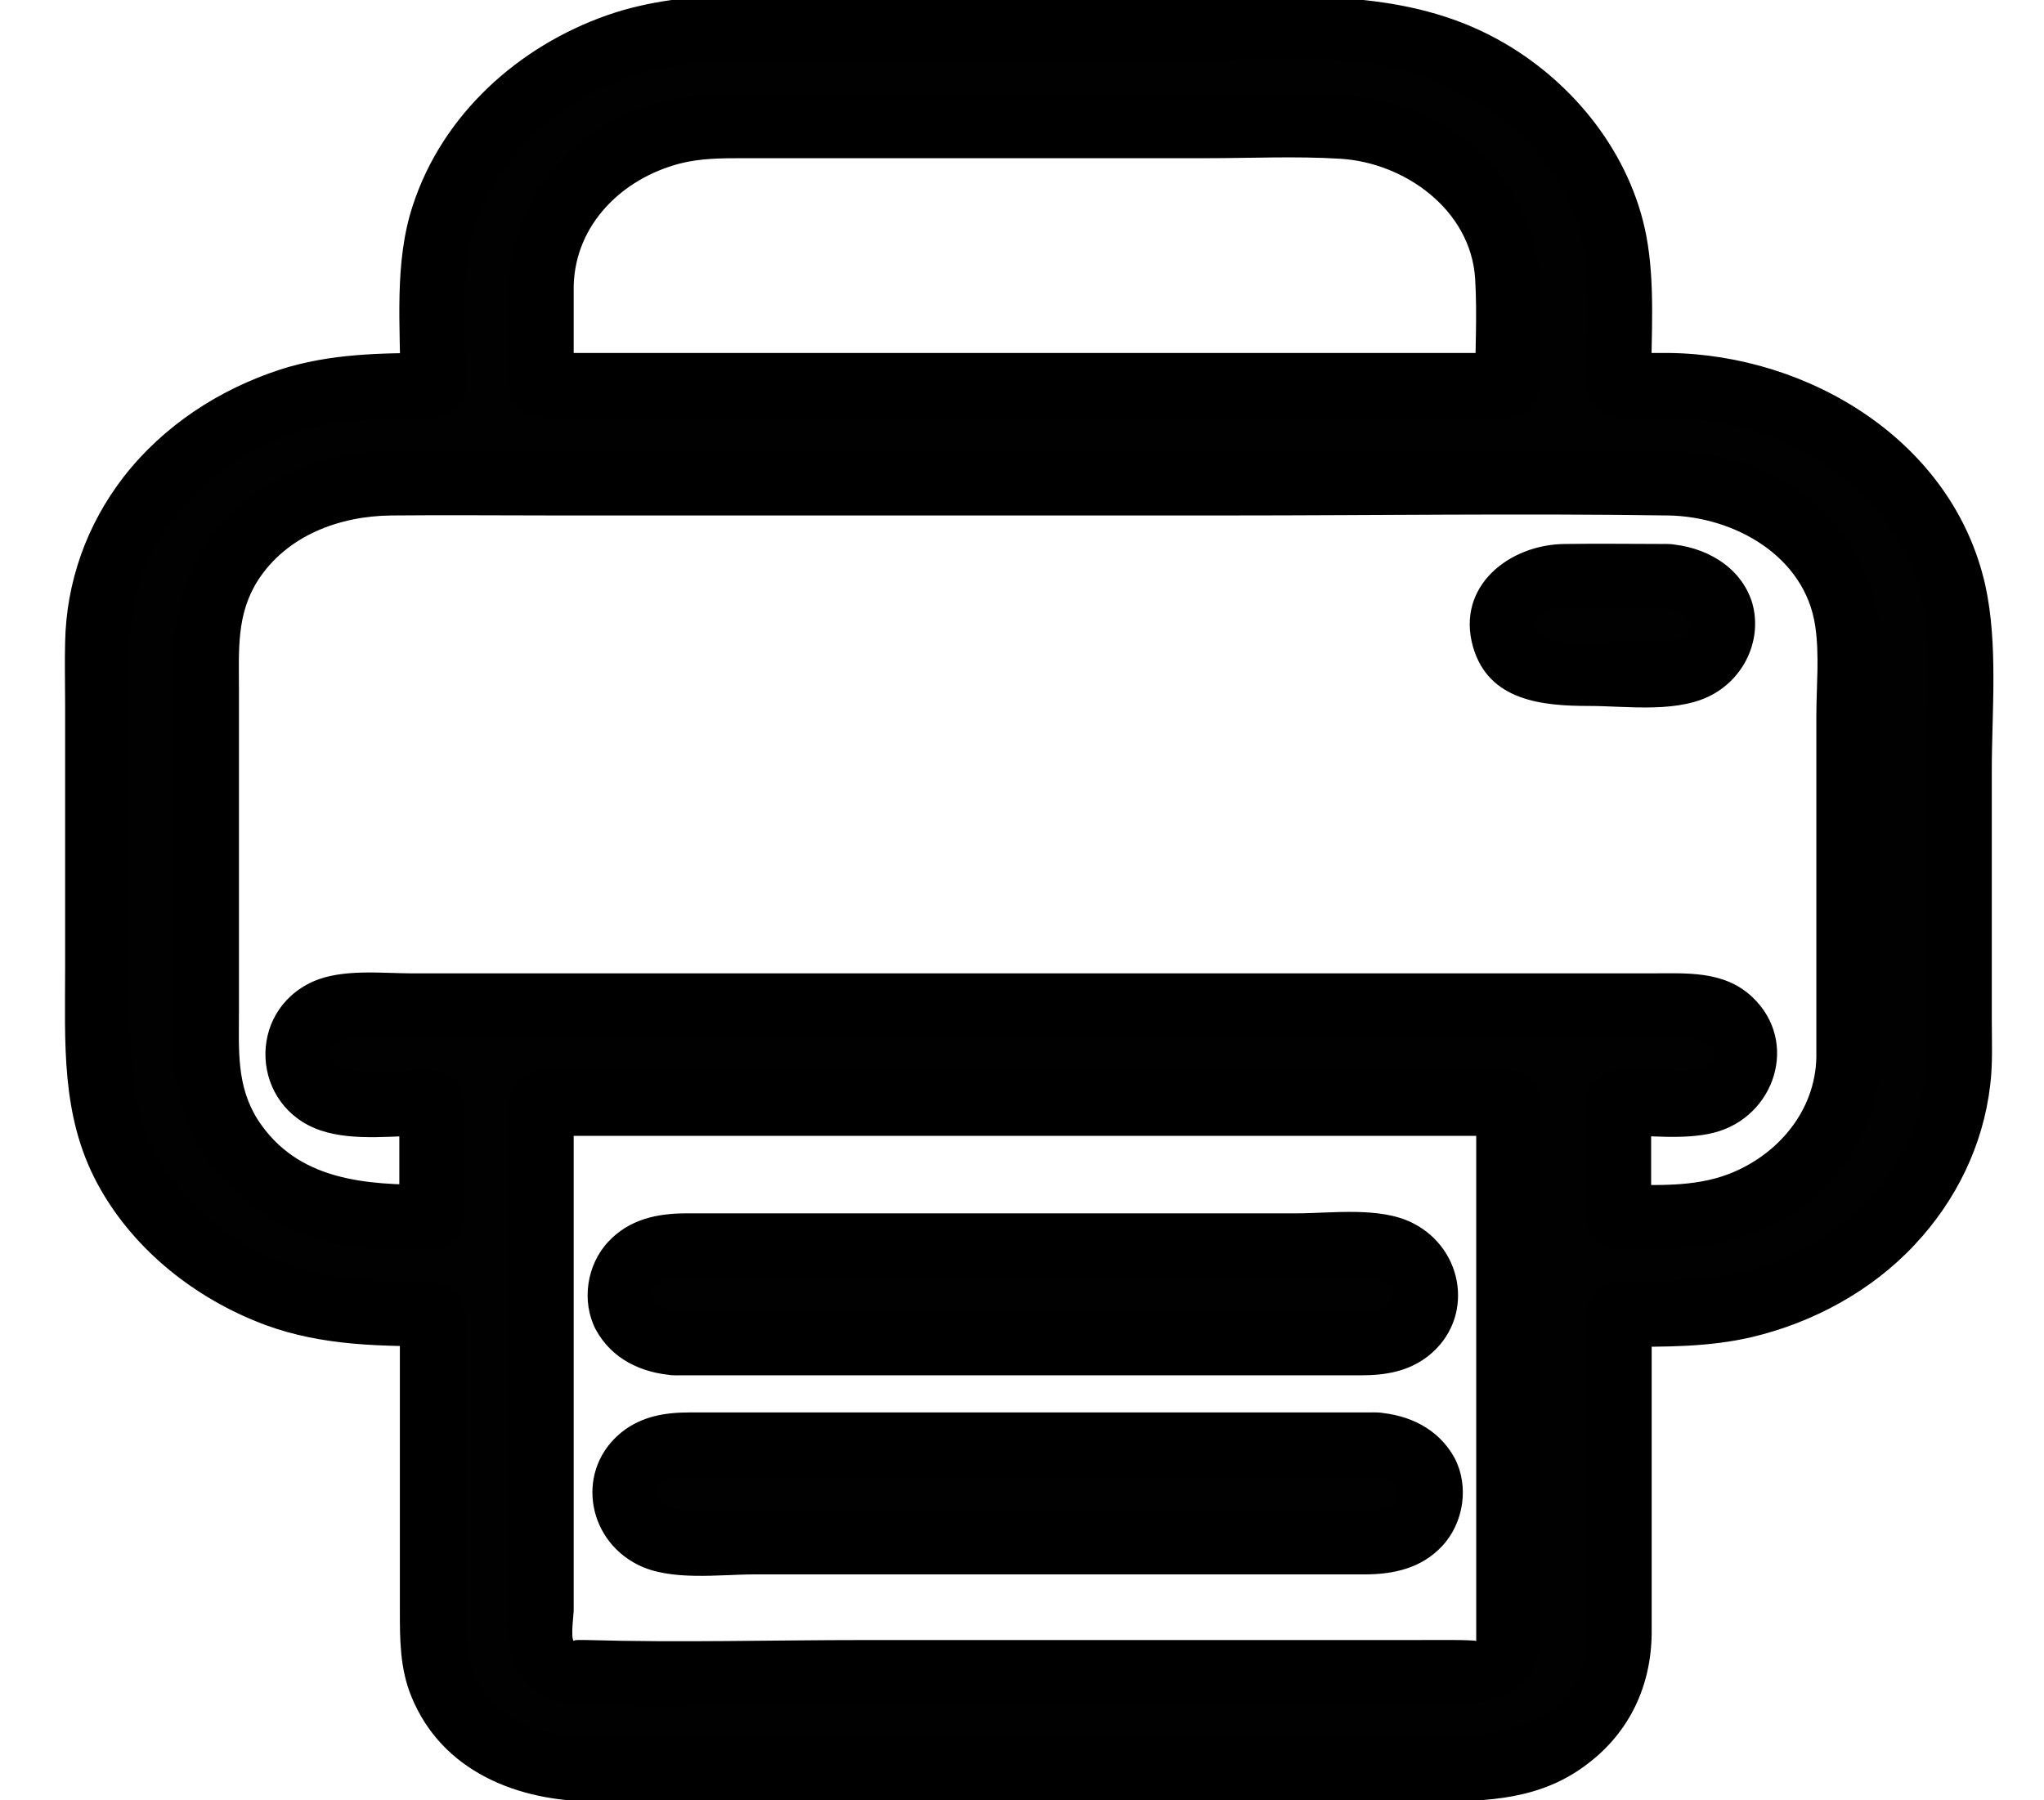
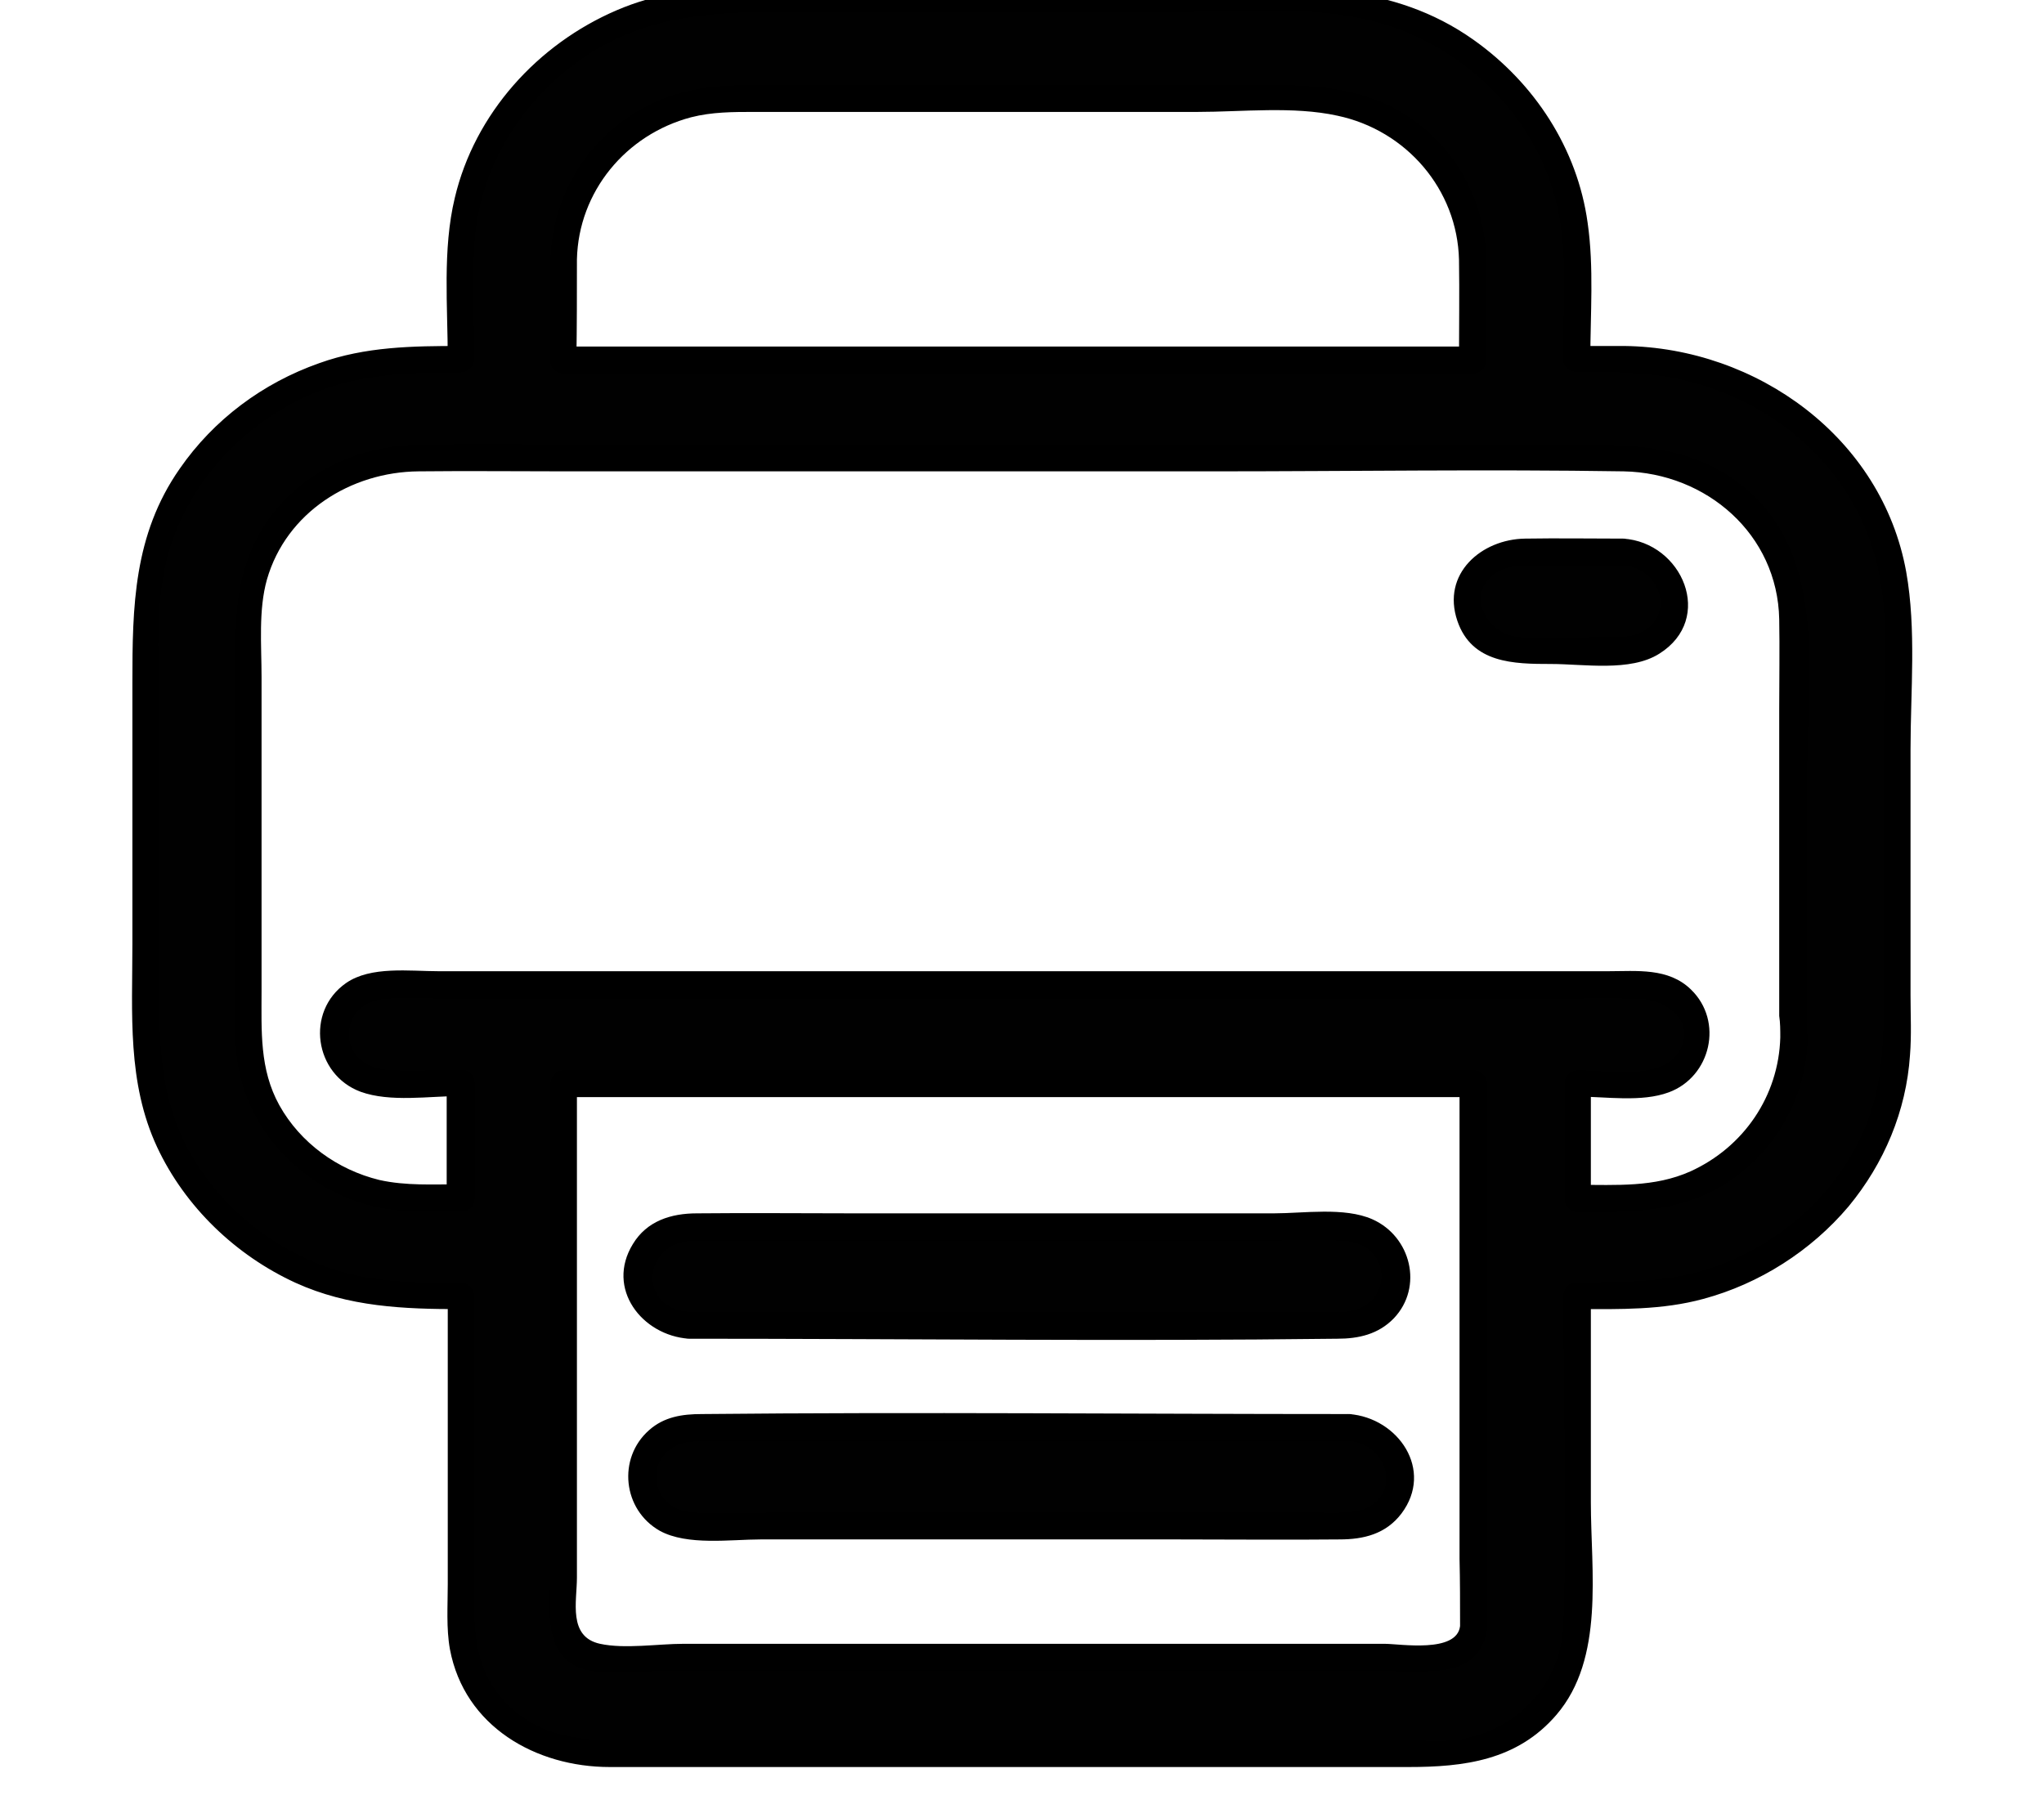
<svg xmlns="http://www.w3.org/2000/svg" version="1.1" id="Layer_1" x="0px" y="0px" viewBox="0 0 379.8 334.5" style="enable-background:new 0 0 379.8 334.5;" xml:space="preserve">
  <style type="text/css">
	.st0{fill:#010101;}
</style>
  <g>
    <g>
-       <path class="st0" d="M310.1,71.6h-9.3V53.1c0-26.3-24.1-47.8-53.7-47.8H134.1c-29.6,0-53.7,21.4-53.7,47.8v18.5h-8.5    c-29.6,0-53.7,21.4-53.7,47.8v77.1c0,26.3,24.1,47.8,53.7,47.8h8.5v60.6c0,13.2,12.1,23.9,26.9,23.9H274    c14.8,0,26.9-10.7,26.9-23.9v-60.6h9.4c29.6,0,53.7-21.4,53.7-47.8v-77.1C363.9,93.1,339.8,71.6,310.1,71.6L310.1,71.6z     M100.6,53.1c0-16.3,15-29.7,33.4-29.7h112.8c18.4,0,33.4,13.3,33.4,29.7v18.5H100.6V53.1z M280.3,305c0,3.2-2.9,5.8-6.5,5.8    H107.1c-3.6,0-6.5-2.6-6.5-5.8v-100h179.7V305z M343.5,196.5c0,16.3-15,29.7-33.4,29.7h-9.3V205h13.4c5.7,0,10.2-4,10.2-9    c0-5-4.5-9-10.2-9H65.3c-5.7,0-10.2,4-10.2,9c0,5,4.5,9,10.2,9h15v21.2h-8.5c-18.4,0-33.4-13.3-33.4-29.7v-77.1    c0-16.3,15-29.7,33.4-29.7h238.3c18.4,0,33.4,13.3,33.4,29.7V196.5z" />
+       <path class="st0" d="M301.8,66.8H293V48.2C293,21.6,270.3,0,242.5,0H136.2c-27.9,0-50.6,21.6-50.6,48.2v18.7h-8    c-27.9,0-50.6,21.6-50.6,48.2v77.7c0,26.5,22.7,48.2,50.6,48.2h8v61.1c0,13.3,11.4,24.1,25.3,24.1h156.9    c13.9,0,25.3-10.8,25.3-24.1v-61.1h8.9c27.9,0,50.6-21.6,50.6-48.2V115C352.5,88.4,329.7,66.8,301.8,66.8L301.8,66.8z M104.7,48.2    c0-16.5,14.1-29.9,31.4-29.9h106.2c17.3,0,31.4,13.4,31.4,29.9v18.7h-169V48.2z M273.8,302.2c0,3.2-2.7,5.8-6.1,5.8H110.8    c-3.4,0-6.1-2.6-6.1-5.8V201.4h169.1V302.2z M333.3,192.8c0,16.5-14.1,29.9-31.4,29.9h-8.8v-21.4h12.6c5.3,0,9.6-4.1,9.6-9.1    c0-5.1-4.3-9.1-9.6-9.1H71.5c-5.3,0-9.6,4.1-9.6,9.1c0,5.1,4.3,9.1,9.6,9.1h14.1v21.4h-8c-17.3,0-31.4-13.4-31.4-29.9v-77.7    c0-16.5,14.1-29.9,31.4-29.9h224.2c17.3,0,31.4,13.4,31.4,29.9V192.8z" />
      <g>
-         <path d="M310.1,65.6c-3.1,0-6.2,0-9.3,0c2,2,4,4,6,6c0-9.2,0.8-18.8-0.9-27.8C303,28.7,292.6,15.6,279.5,8     c-16.5-9.6-34.5-8.7-52.8-8.7c-21.7,0-43.5,0-65.2,0c-15.8,0-33.4-1.8-48.6,3.5C96.3,8.6,82.2,21.3,76.7,38.2     c-3.5,10.6-2.3,22.4-2.3,33.4c2-2,4-4,6-6c-9.6,0-19.1,0.1-28.4,3.1c-11.3,3.7-21.6,10.4-29,19.9c-6.9,8.9-10.7,19.6-10.9,30.8     c-0.1,3.8,0,7.5,0,11.3c0,16.5,0,32.9,0,49.4c0,13.7-0.8,27.1,5.9,39.7c6.3,11.8,17.2,20.7,29.4,25.7c10.6,4.4,21.6,4.7,32.9,4.7     c-2-2-4-4-6-6c0,11.6,0,23.2,0,34.8c0,6.8,0,13.5,0,20.3c0,5.4,0,10.7,2.1,15.9c5.7,14.1,19.9,19.6,34.1,19.6     c9.5,0,18.9,0,28.4,0c31.1,0,62.2,0,93.3,0c11.3,0,22.6,0,33.9,0c10.3,0,20.2-0.3,28.9-7c7.8-5.9,11.8-14.5,11.9-24.2     c0-6.2,0-12.4,0-18.7c0-13.5,0-27.1,0-40.6c-2,2-4,4-6,6c8.3,0,16.5,0.1,24.6-1.8c11.4-2.7,22.3-8.6,30.3-17.2     c7.7-8.2,12.7-18.5,14-29.6c0.5-4,0.3-8.1,0.3-12.2c0-15.4,0-30.8,0-46.2c0-11.2,1.2-23.5-1.2-34.5     C362.9,82,336.2,65.9,310.1,65.6c-7.7-0.1-7.7,11.9,0,12c20.5,0.2,41.6,12.2,46.9,33.1c2.3,9.1,1.1,19.6,1.1,28.9     c0,14.7,0,29.3,0,44c0,11.1,0.7,21.7-5.2,31.7c-5.7,9.7-15.2,16.8-25.9,20.2c-8.6,2.8-17.2,2.6-26.1,2.6c-3.2,0-6,2.7-6,6     c0,10.6,0,21.2,0,31.8c0,7.1,0,14.2,0,21.3c0,3.6,0.4,7.5-0.4,11c-2.8,12-15,14.4-25.5,14.4c-9.7,0-19.4,0-29.1,0     c-29.7,0-59.4,0-89.1,0c-11.2,0-22.5,0-33.7,0c-7.5,0-15.4,0.8-22.1-3.4c-6.4-4-8.6-10.1-8.6-17.3c0-6.7,0-13.3,0-20     c0-12.6,0-25.1,0-37.7c0-3.2-2.7-6-6-6c-8.6,0-16.9,0-25.2-2.6c-9.8-3.2-18.8-9.5-24.5-18.1c-7.2-10.8-6.5-22.3-6.5-34.6     c0-15,0-30,0-45c0-10.7-1.4-22.8,2.9-32.9c4.5-10.6,13.8-18.9,24.3-23.3c9.4-4,19.1-4,29.1-4c3.2,0,6-2.7,6-6     c0-8-0.9-16.7,0.5-24.7c2.4-13.7,12.2-24.5,24.4-30.5c13.9-6.8,30.2-5.1,45.2-5.1c20.5,0,41,0,61.5,0c13.2,0,28.1-1.7,41.1,1.3     c15.2,3.5,29.3,14,34,29.3c2.9,9.3,1.7,19.9,1.7,29.6c0,3.2,2.7,6,6,6c3.1,0,6.2,0,9.3,0C317.8,77.6,317.8,65.6,310.1,65.6z" />
-         <path d="M106.6,53.1c0.3-11.4,9-19.9,19.7-22.7c3.9-1,7.8-1,11.8-1c12.7,0,25.3,0,38,0c16,0,32,0,48,0c8.3,0,16.7-0.4,24.9,0.1     c12,0.7,24.3,9.5,25.1,22.3c0.4,6.6,0,13.3,0,19.8c2-2,4-4,6-6c-20.3,0-40.6,0-60.8,0c-32.1,0-64.3,0-96.4,0     c-7.4,0-14.9,0-22.3,0c2,2,4,4,6,6C106.6,65.4,106.6,59.3,106.6,53.1c0-7.7-12-7.7-12,0c0,6.2,0,12.3,0,18.5c0,3.2,2.7,6,6,6     c20.3,0,40.6,0,60.8,0c32.1,0,64.3,0,96.4,0c7.4,0,14.9,0,22.3,0c3.2,0,6-2.7,6-6c0-6.2,0.1-12.4,0-18.5     c-0.3-12.6-7.3-23.7-18.1-30c-11.5-6.7-24.3-5.6-37-5.6c-31,0-62,0-92.9,0c-7,0-13.8,0.5-20.4,3.2C104.3,26.2,95,38.4,94.6,53.1     C94.4,60.8,106.4,60.8,106.6,53.1z" />
-         <path d="M274.3,305c0-0.3-9.7-0.2-10.8-0.2c-9,0-18.1,0-27.1,0c-25.2,0-50.5,0-75.7,0c-17.2,0-34.4,0.5-51.6,0     c-0.7,0-2.6-0.1-2.5,0.2c-0.6-0.8,0-4.8,0-5.8c0-10.1,0-20.2,0-30.3c0-21.3,0-42.5,0-63.8c-2,2-4,4-6,6c20.3,0,40.6,0,60.9,0     c32.2,0,64.3,0,96.5,0c7.4,0,14.9,0,22.3,0c-2-2-4-4-6-6c0,29.2,0,58.4,0,87.6C274.3,296.8,274.3,300.9,274.3,305     c0,7.7,12,7.7,12,0c0-29.2,0-58.4,0-87.6c0-4.1,0-8.3,0-12.4c0-3.2-2.7-6-6-6c-20.3,0-40.6,0-60.9,0c-32.2,0-64.3,0-96.5,0     c-7.4,0-14.9,0-22.3,0c-3.2,0-6,2.7-6,6c0,19.6,0,39.3,0,58.9c0,11.4,0,22.8,0,34.2c0,2.2-0.1,4.5,0,6.7     c0.4,7,5.8,11.6,12.6,11.9c15.3,0.7,30.8,0,46.1,0c26.8,0,53.7,0,80.5,0c10.7,0,21.4,0,32.1,0c9,0,19,0,20.4-11.8     C287.2,297.4,275.1,297.4,274.3,305z" />
-         <path d="M337.5,196.5c-0.2,10-7.2,18.2-16.3,21.7c-6.6,2.5-13.5,2-20.4,2c2,2,4,4,6,6c0-7.1,0-14.1,0-21.2c-2,2-4,4-6,6     c5.6,0,12.2,0.9,17.7-0.5c11.3-2.9,15.9-16.9,7.1-25.2c-5.3-5-12.3-4.4-19-4.4c-22,0-43.9,0-65.9,0c-54.7,0-109.3,0-164,0     c-5.8,0-13-0.9-18.5,1.5c-12.5,5.6-11.6,23.3,1.4,27.7c6.3,2.1,14.1,0.9,20.6,0.9c-2-2-4-4-6-6c0,7.1,0,14.1,0,21.2c2-2,4-4,6-6     c-12.2,0-24.9-0.7-32.3-12.1c-4-6.3-3.5-13-3.5-20.1c0-20,0-40,0-60c0-7.1-0.5-13.8,3.5-20.1c5.4-8.4,15.2-12,24.8-12.1     c10.1-0.1,20.1,0,30.2,0c41.7,0,83.3,0,125,0c27.4,0,54.7-0.4,82.1,0c12.2,0.2,25.4,7.5,27.3,20.6c0.8,5.4,0.2,11.2,0.2,16.7     c0,19.7,0,39.4,0,59C337.5,193.5,337.5,195,337.5,196.5c0,7.7,12,7.7,12,0c0-17.3,0-34.5,0-51.8c0-8,0-16,0-24     c-0.1-12.9-6.5-24.3-17.6-31c-11.5-7-24.4-6-37.2-6c-17.8,0-35.5,0-53.3,0c-44.5,0-89,0-133.5,0c-11.5,0-23,0-34.6,0     c-22.1,0.1-40.9,14.8-40.9,37.8c0,19.9,0,39.9,0,59.8c0,6.3-0.5,12.8,0.3,19.1c2,16.5,16.3,28.8,32.4,31.2     c5,0.8,10.1,0.6,15.2,0.6c3.2,0,6-2.7,6-6c0-7.1,0-14.1,0-21.2c0-3.2-2.7-6-6-6c-4.9,0-10,0.5-14.9,0c-5.5-0.5-5.1-5.7,0.3-6.1     c4.1-0.3,8.4,0,12.5,0c21.3,0,42.5,0,63.8,0c51,0,101.9,0,152.9,0c6,0,12-0.1,18,0c2.6,0,7.3,1.1,4.9,4.6     c-1.5,2.2-6.2,1.5-8.4,1.5c-2.9,0-5.7,0-8.6,0c-3.2,0-6,2.7-6,6c0,7.1,0,14.1,0,21.2c0,3.2,2.7,6,6,6c10,0,19.6,0,28.8-4.7     c11.8-6,19.6-17.7,19.9-31C349.7,188.8,337.7,188.8,337.5,196.5z" />
+         <path d="M301.8,64.3c-2.9,0-5.9,0-8.8,0c0.8,0.8,1.7,1.7,2.5,2.5c0-8.4,0.7-17.1-0.5-25.4c-1.9-13.8-9.9-26-21.2-34     c-15.1-10.7-32.1-9.9-49.5-9.9c-21,0-42,0-63.1,0c-15.4,0-32.2-1.8-46.6,4.4C99.9,8.2,88.2,21.1,84.5,36.8     c-2.3,9.6-1.3,20.1-1.3,30c0.8-0.8,1.7-1.7,2.5-2.5c-9,0-17.8,0.1-26.4,3.2C48.8,71.2,39.7,78,33.4,87.1     c-8.6,12.3-8.8,25.7-8.8,39.8c0,16.2,0,32.4,0,48.6c0,12.8-1,25.7,4.6,37.7c5.2,11.1,14.6,20.1,25.7,25.2     c9.9,4.5,20.1,4.9,30.8,4.9c-0.8-0.8-1.7-1.7-2.5-2.5c0,10.8,0,21.7,0,32.5c0,7,0,14.1,0,21.1c0,4-0.3,8.2,0.4,12.1     c2.7,14.4,16,21.9,29.7,21.9c8.8,0,17.6,0,26.4,0c29.9,0,59.9,0,89.8,0c10.7,0,21.5,0,32.2,0c10.3,0,20.2-1.2,27.5-9.7     c9-10.5,6.4-26.7,6.4-39.5c0-12.8,0-25.6,0-38.4c-0.8,0.8-1.7,1.7-2.5,2.5c7.9,0,15.7,0.2,23.4-1.9c10.4-2.8,20-8.9,27-17.2     c6.6-8,10.7-17.7,11.4-28.1c0.3-3.7,0.1-7.5,0.1-11.2c0-15.2,0-30.4,0-45.6c0-10.8,1.1-22.3-0.8-33     C349.7,81.3,326.4,64.6,301.8,64.3c-3.2,0-3.2,5,0,5c22.1,0.3,42.7,14.8,47.3,37c2,9.5,0.9,20.1,0.9,29.7c0,14.4,0,28.8,0,43.2     c0,11.2,0.7,22.3-4.5,32.7c-5.4,10.9-15.1,19.3-26.5,23.4c-8.5,3.1-17.1,3-26,3c-1.4,0-2.5,1.1-2.5,2.5c0,20.3,0.7,40.7,0,61.1     c-0.4,11.7-9.7,20.8-21.3,21.6c-1.7,0.1-3.5,0-5.3,0c-9,0-17.9,0-26.9,0c-28.7,0-57.4,0-86.1,0c-10.6,0-21.2,0-31.7,0     c-9.5,0-18.8,0.2-25.8-7.7c-4.7-5.3-5.3-11.5-5.3-18.2c0-7.1,0-14.2,0-21.2c0-11.8,0-23.7,0-35.5c0-1.4-1.1-2.5-2.5-2.5     c-8.6,0-16.9,0-25.1-3C50,231.6,40.8,224,35.3,214.2c-6.4-11.3-5.7-23.4-5.7-35.8c0-14.7,0-29.5,0-44.2c0-10.8-1.2-22.7,2.2-33.1     c4-11.9,13.1-21.7,24.4-27.1c9.4-4.5,19.2-4.8,29.4-4.8c1.4,0,2.5-1.1,2.5-2.5c0-7.3-0.4-14.8,0.1-22.1     c1.1-14.8,10.2-28.1,22.9-35.6c13.9-8.1,29.7-6.7,45.1-6.7c19.8,0,39.6,0,59.4,0c13.2,0,28.5-1.7,41.3,2.1     c15.9,4.8,28.9,17.8,32.5,34.2c2,9,1,18.9,1,28c0,1.4,1.1,2.5,2.5,2.5c2.9,0,5.9,0,8.8,0C305,69.3,305,64.3,301.8,64.3z" />
+         <path d="M107.2,48.2c0.3-12.6,9.1-23.2,21.2-26.4c3.9-1,7.8-1,11.8-1c12,0,24.1,0,36.1,0c15.4,0,30.8,0,46.2,0     c8.3,0,17.8-1.1,26,0.7c12.8,2.7,22.3,13.7,22.6,26.8c0.1,6.2,0,12.4,0,18.6c0.8-0.8,1.7-1.7,2.5-2.5c-49.3,0-98.6,0-148,0     c-7,0-14,0-21,0c0.8,0.8,1.7,1.7,2.5,2.5C107.2,60.6,107.2,54.4,107.2,48.2c0-3.2-5-3.2-5,0c0,6.2,0,12.4,0,18.7     c0,1.4,1.1,2.5,2.5,2.5c49.3,0,98.6,0,148,0c7,0,14,0,21,0c1.4,0,2.5-1.1,2.5-2.5c0-6.1,0.1-12.2,0-18.3     c-0.2-10-4.5-19.2-12.4-25.4c-10.4-8.2-22.5-7.4-34.8-7.4c-29.7,0-59.4,0-89.1,0c-6.1,0-12.1,0.5-17.8,3     c-11.8,5.2-19.5,16.6-19.8,29.4C102.1,51.4,107.1,51.4,107.2,48.2z" />
+         <path d="M271.3,302.2c-0.6,5.1-11.2,3.3-14,3.3c-9,0-18.1,0-27.1,0c-24.3,0-48.7,0-73,0c-10.1,0-20.1,0-30.2,0     c-4.7,0-10.9,1-15.5,0c-6-1.3-4.3-7.9-4.3-12.3c0-10.5,0-21,0-31.5c0-20.1,0-40.2,0-60.3c-0.8,0.8-1.7,1.7-2.5,2.5     c49.3,0,98.7,0,148,0c7,0,14,0,21,0c-0.8-0.8-1.7-1.7-2.5-2.5c0,29.4,0,58.8,0,88.3C271.3,293.8,271.3,298,271.3,302.2     c0,3.2,5,3.2,5,0c0-29.4,0-58.8,0-88.3c0-4.2,0-8.4,0-12.5c0-1.4-1.1-2.5-2.5-2.5c-49.3,0-98.7,0-148,0c-7,0-14,0-21,0     c-1.4,0-2.5,1.1-2.5,2.5c0,18.5,0,36.9,0,55.4c0,11.5,0,23,0,34.6c0,6-1.8,15.7,5.3,18.5c3.9,1.6,9.6,0.7,13.7,0.7     c9.8,0,19.5,0,29.3,0c25.7,0,51.4,0,77.1,0c10.6,0,21.2,0,31.7,0c7,0,15.8,1.1,17-8.3C276.7,299,271.7,299,271.3,302.2z" />
+         <path d="M330.8,192.8c-0.3,10.9-6.8,20.4-16.7,24.9c-6.7,3-13.8,2.5-21,2.5c0.8,0.8,1.7,1.7,2.5,2.5c0-7.1,0-14.2,0-21.4     c-0.8,0.8-1.7,1.7-2.5,2.5c5.3,0,11.9,1.1,17-0.8c7.8-2.9,10.2-13.2,4.1-19.1c-4.2-4.1-10.1-3.4-15.4-3.4c-20.9,0-41.7,0-62.6,0     c-51.6,0-103.1,0-154.7,0c-5.4,0-12.6-1-17.2,2.2c-7.6,5.3-5.9,17,2.7,20.2c5.5,2,12.8,0.8,18.5,0.8c-0.8-0.8-1.7-1.7-2.5-2.5     c0,7.1,0,14.2,0,21.4c0.8-0.8,1.7-1.7,2.5-2.5c-5,0-10.1,0.3-15-0.8c-7.8-1.9-14.7-6.9-18.6-13.9c-3.7-6.7-3.3-13.8-3.3-21.2     c0-19.5,0-38.9,0-58.4c0-5.9-0.6-12.4,1-18.1c3.6-12.5,15.6-20,28.2-20.1c9.1-0.1,18.2,0,27.3,0c40.1,0,80.2,0,120.3,0     c25.4,0,50.9-0.4,76.3,0c15.4,0.3,28.6,11.7,28.9,27.5c0.1,5.5,0,11.1,0,16.6c0,19,0,38,0,57.1     C330.8,190.1,330.8,191.5,330.8,192.8c0,3.2,5,3.2,5,0c0-16.6,0-33.1,0-49.7c0-17.1,3.6-38.5-10.4-51.4     c-10.5-9.6-23.2-9.1-36.3-9.1c-16.8,0-33.6,0-50.4,0c-42.8,0-85.6,0-128.4,0c-10.6,0-21.2-0.1-31.9,0c-10,0.1-19.8,3.8-26.5,11.4     c-6.3,7.1-8.1,15.6-8.1,24.8c0,19.9,0,39.8,0,59.7c0,5.6-0.4,11.4,0.1,17c1.3,14.7,13.1,26.6,27.5,29.1c4.7,0.8,9.5,0.6,14.3,0.6     c1.4,0,2.5-1.1,2.5-2.5c0-7.1,0-14.2,0-21.4c0-1.4-1.1-2.5-2.5-2.5c-4.6,0-9.4,0.4-14,0c-9.2-0.8-9.2-12.7,0.2-13.2     c3.8-0.2,7.8,0,11.6,0c19.8,0,39.6,0,59.4,0c48.2,0,96.3,0,144.5,0c5.7,0,11.4-0.1,17.1,0c5.1,0.1,10.9,4.3,7.4,10     c-3.2,5.2-13.6,3.3-18.7,3.3c-1.4,0-2.5,1.1-2.5,2.5c0,7.1,0,14.2,0,21.4c0,1.4,1.1,2.5,2.5,2.5c9,0,17.7,0.1,25.9-4.4     c10.2-5.7,16.5-16.3,16.8-28C335.9,189.6,330.9,189.6,330.8,192.8z" />
      </g>
    </g>
    <g>
-       <path class="st0" d="M125.3,249.6h129.6c5.7,0,10.2-4,10.2-9c0-5-4.5-9-10.2-9H125.3c-5.7,0-10.2,4-10.2,9    C115.1,245.6,119.6,249.6,125.3,249.6L125.3,249.6z" />
+       <path class="st0" d="M128,246.3h122c5.3,0,9.6-4.1,9.6-9.1s-4.3-9.1-9.6-9.1H128c-5.3,0-9.6,4.1-9.6,9.1S122.6,246.3,128,246.3    L128,246.3z" />
      <g>
-         <path d="M125.3,255.6c42.5,0,85.1,0,127.6,0c4.5,0,8.8-0.7,12.5-3.6c8.6-6.8,6.8-19.8-2.9-24.7c-6.1-3.1-15.1-1.8-21.7-1.8     c-27.3,0-54.6,0-81.9,0c-10.5,0-20.9,0-31.4,0c-5.4,0-10.6,1.1-14.5,5.3c-4,4.3-5,11.1-2.3,16.3     C113.7,252.6,119.2,255.2,125.3,255.6c7.7,0.5,7.7-11.5,0-12c-3.4-0.2-6.1-3.8-2.1-5.7c0.9-0.4,1.9-0.4,2.8-0.4     c2.3-0.1,4.7,0,7,0c9.8,0,19.6,0,29.5,0c25,0,49.9,0,74.9,0c5.7,0,11.6-0.4,17.3,0c5.3,0.4,5.6,5.6,0.2,6.1c-1.7,0.1-3.4,0-5.1,0     c-22,0-44.1,0-66.1,0c-19.4,0-38.9,0-58.3,0C117.6,243.6,117.6,255.6,125.3,255.6z" />
+         <path d="M128,248.8c40.1,0,80.3,0.5,120.5,0c3.9,0,7.6-0.8,10.5-3.8c5.5-5.8,3.2-15.2-4-18.4c-5.2-2.3-12.8-1.1-18.3-1.1     c-26,0-52,0-78,0c-9.7,0-19.5-0.1-29.2,0c-4.8,0-9.3,1.4-11.9,5.7C112.5,239.5,119.3,248.2,128,248.8c3.2,0.2,3.2-4.8,0-5     c-9.5-0.6-8.6-12.8,0.5-13.2c2-0.1,4.1,0,6.2,0c9.2,0,18.4,0,27.6,0c23.5,0,47.1,0,70.6,0c5.6,0,11.2-0.3,16.8,0     c9.2,0.5,9.4,12.4,0.2,13.2c-1.4,0.1-3,0-4.4,0c-20.7,0-41.3,0-62,0c-18.5,0-37,0-55.5,0C124.7,243.8,124.7,248.8,128,248.8z" />
      </g>
    </g>
    <g>
-       <path class="st0" d="M255.8,268.5H126c-5.7,0-10.2,4-10.2,9c0,5,4.5,9,10.2,9h129.6c5.7,0,10.2-4,10.2-9    C265.9,272.5,261.3,268.5,255.8,268.5L255.8,268.5z" />
+       <path class="st0" d="M250.7,265.3H128.7c-5.3,0-9.6,4.1-9.6,9.1s4.3,9.1,9.6,9.1h122c5.3,0,9.6-4.1,9.6-9.1    S255.9,265.3,250.7,265.3L250.7,265.3z" />
      <g>
-         <path d="M255.8,262.5c-42.6,0-85.1,0-127.7,0c-4.5,0-8.8,0.7-12.5,3.6c-8.6,6.8-6.8,19.8,2.9,24.7c6.1,3.1,15.1,1.8,21.7,1.8     c27.3,0,54.6,0,81.9,0c10.5,0,20.9,0,31.4,0c5.4,0,10.6-1.1,14.5-5.3c4-4.3,5-11.1,2.3-16.3C267.3,265.5,261.8,262.9,255.8,262.5     c-7.7-0.5-7.7,11.5,0,12c3.4,0.2,5.9,3.9,2,5.7c-0.9,0.4-1.9,0.4-2.8,0.4c-2.3,0.1-4.7,0-7,0c-9.8,0-19.6,0-29.5,0     c-25,0-49.9,0-74.9,0c-5.7,0-11.6,0.4-17.3,0c-5.3-0.4-5.6-5.6-0.2-6.1c1.7-0.1,3.4,0,5.1,0c22,0,44.1,0,66.1,0     c19.5,0,38.9,0,58.4,0C263.5,274.5,263.5,262.5,255.8,262.5z" />
+         <path d="M250.7,262.8c-40.1,0-80.2-0.4-120.3,0c-3.6,0-7,0.5-9.8,3c-5.9,5.2-4.9,14.8,2,18.7c5.1,2.8,13.2,1.6,18.7,1.6     c25.9,0,51.8,0,77.7,0c10,0,19.9,0.1,29.9,0c4.5,0,8.6-1,11.5-4.8C266.5,273.2,259.8,263.5,250.7,262.8c-3.2-0.2-3.2,4.8,0,5     c7,0.5,9.9,9.8,2.7,12.7c-1.1,0.4-2.2,0.5-3.4,0.6c-2.2,0.1-4.3,0-6.5,0c-9.3,0-18.7,0-28,0c-23.5,0-46.9,0-70.4,0     c-5.4,0-10.8,0.3-16.2,0c-9.2-0.5-9.3-12.7-0.1-13.2c1.6-0.1,3.2,0,4.7,0c20.7,0,41.4,0,62.2,0c18.4,0,36.7,0,55.1,0     C253.9,267.8,253.9,262.8,250.7,262.8z" />
      </g>
    </g>
    <g>
-       <path class="st0" d="M309.9,107.1h-20.6c-5.7,0-10.2,4-10.2,9c0,5,4.5,9,10.2,9h20.6c5.7,0,10.2-4,10.2-9    C320.1,111.2,315.5,107.1,309.9,107.1L309.9,107.1z" />
+       <path class="st0" d="M301.6,102.6h-19.4c-5.3,0-9.6,4.1-9.6,9.1c0,5.1,4.3,9.1,9.6,9.1h19.4c5.3,0,9.6-4.1,9.6-9.1    C311.2,106.7,306.9,102.6,301.6,102.6L301.6,102.6z" />
      <g>
-         <path d="M309.9,101.1c-6.4,0-12.8-0.1-19.2,0c-10.2,0.1-20.2,7.8-17,19.1c2.9,10.1,12.9,11,21.6,11c7.2,0,16.9,1.5,23.4-2.4     c5.7-3.4,8.7-10.2,6.9-16.7C323.5,105.2,316.7,101.5,309.9,101.1c-7.7-0.5-7.7,11.5,0,12c4.2,0.2,5.9,4.9,1.1,6     c-1.8,0.4-3.9,0.1-5.8,0.1c-5.3,0-10.8,0.5-16,0c-3.6-0.3-6.1-4.3-1.6-5.8c1.7-0.6,4-0.3,5.8-0.3c5.5,0,11,0,16.4,0     C317.6,113.1,317.6,101.1,309.9,101.1z" />
+         <path d="M301.6,100.1c-6.1,0-12.2-0.1-18.2,0c-8.1,0.1-15.6,6.5-12.6,15.3c2.7,7.9,10.5,8,17.4,8c6.1,0,14.7,1.5,20.1-1.9     C318.7,115,312.6,100.8,301.6,100.1c-3.2-0.2-3.2,4.8,0,5c7.1,0.4,10,9.8,2.7,12.7c-2.1,0.8-4.7,0.6-6.9,0.6     c-5,0-10.2,0.4-15.2,0c-6.4-0.6-10.2-8.8-3.6-12.3c2.2-1.2,5-0.9,7.4-0.9c5.2,0,10.4,0,15.6,0     C304.8,105.1,304.9,100.1,301.6,100.1z" />
      </g>
    </g>
  </g>
</svg>
